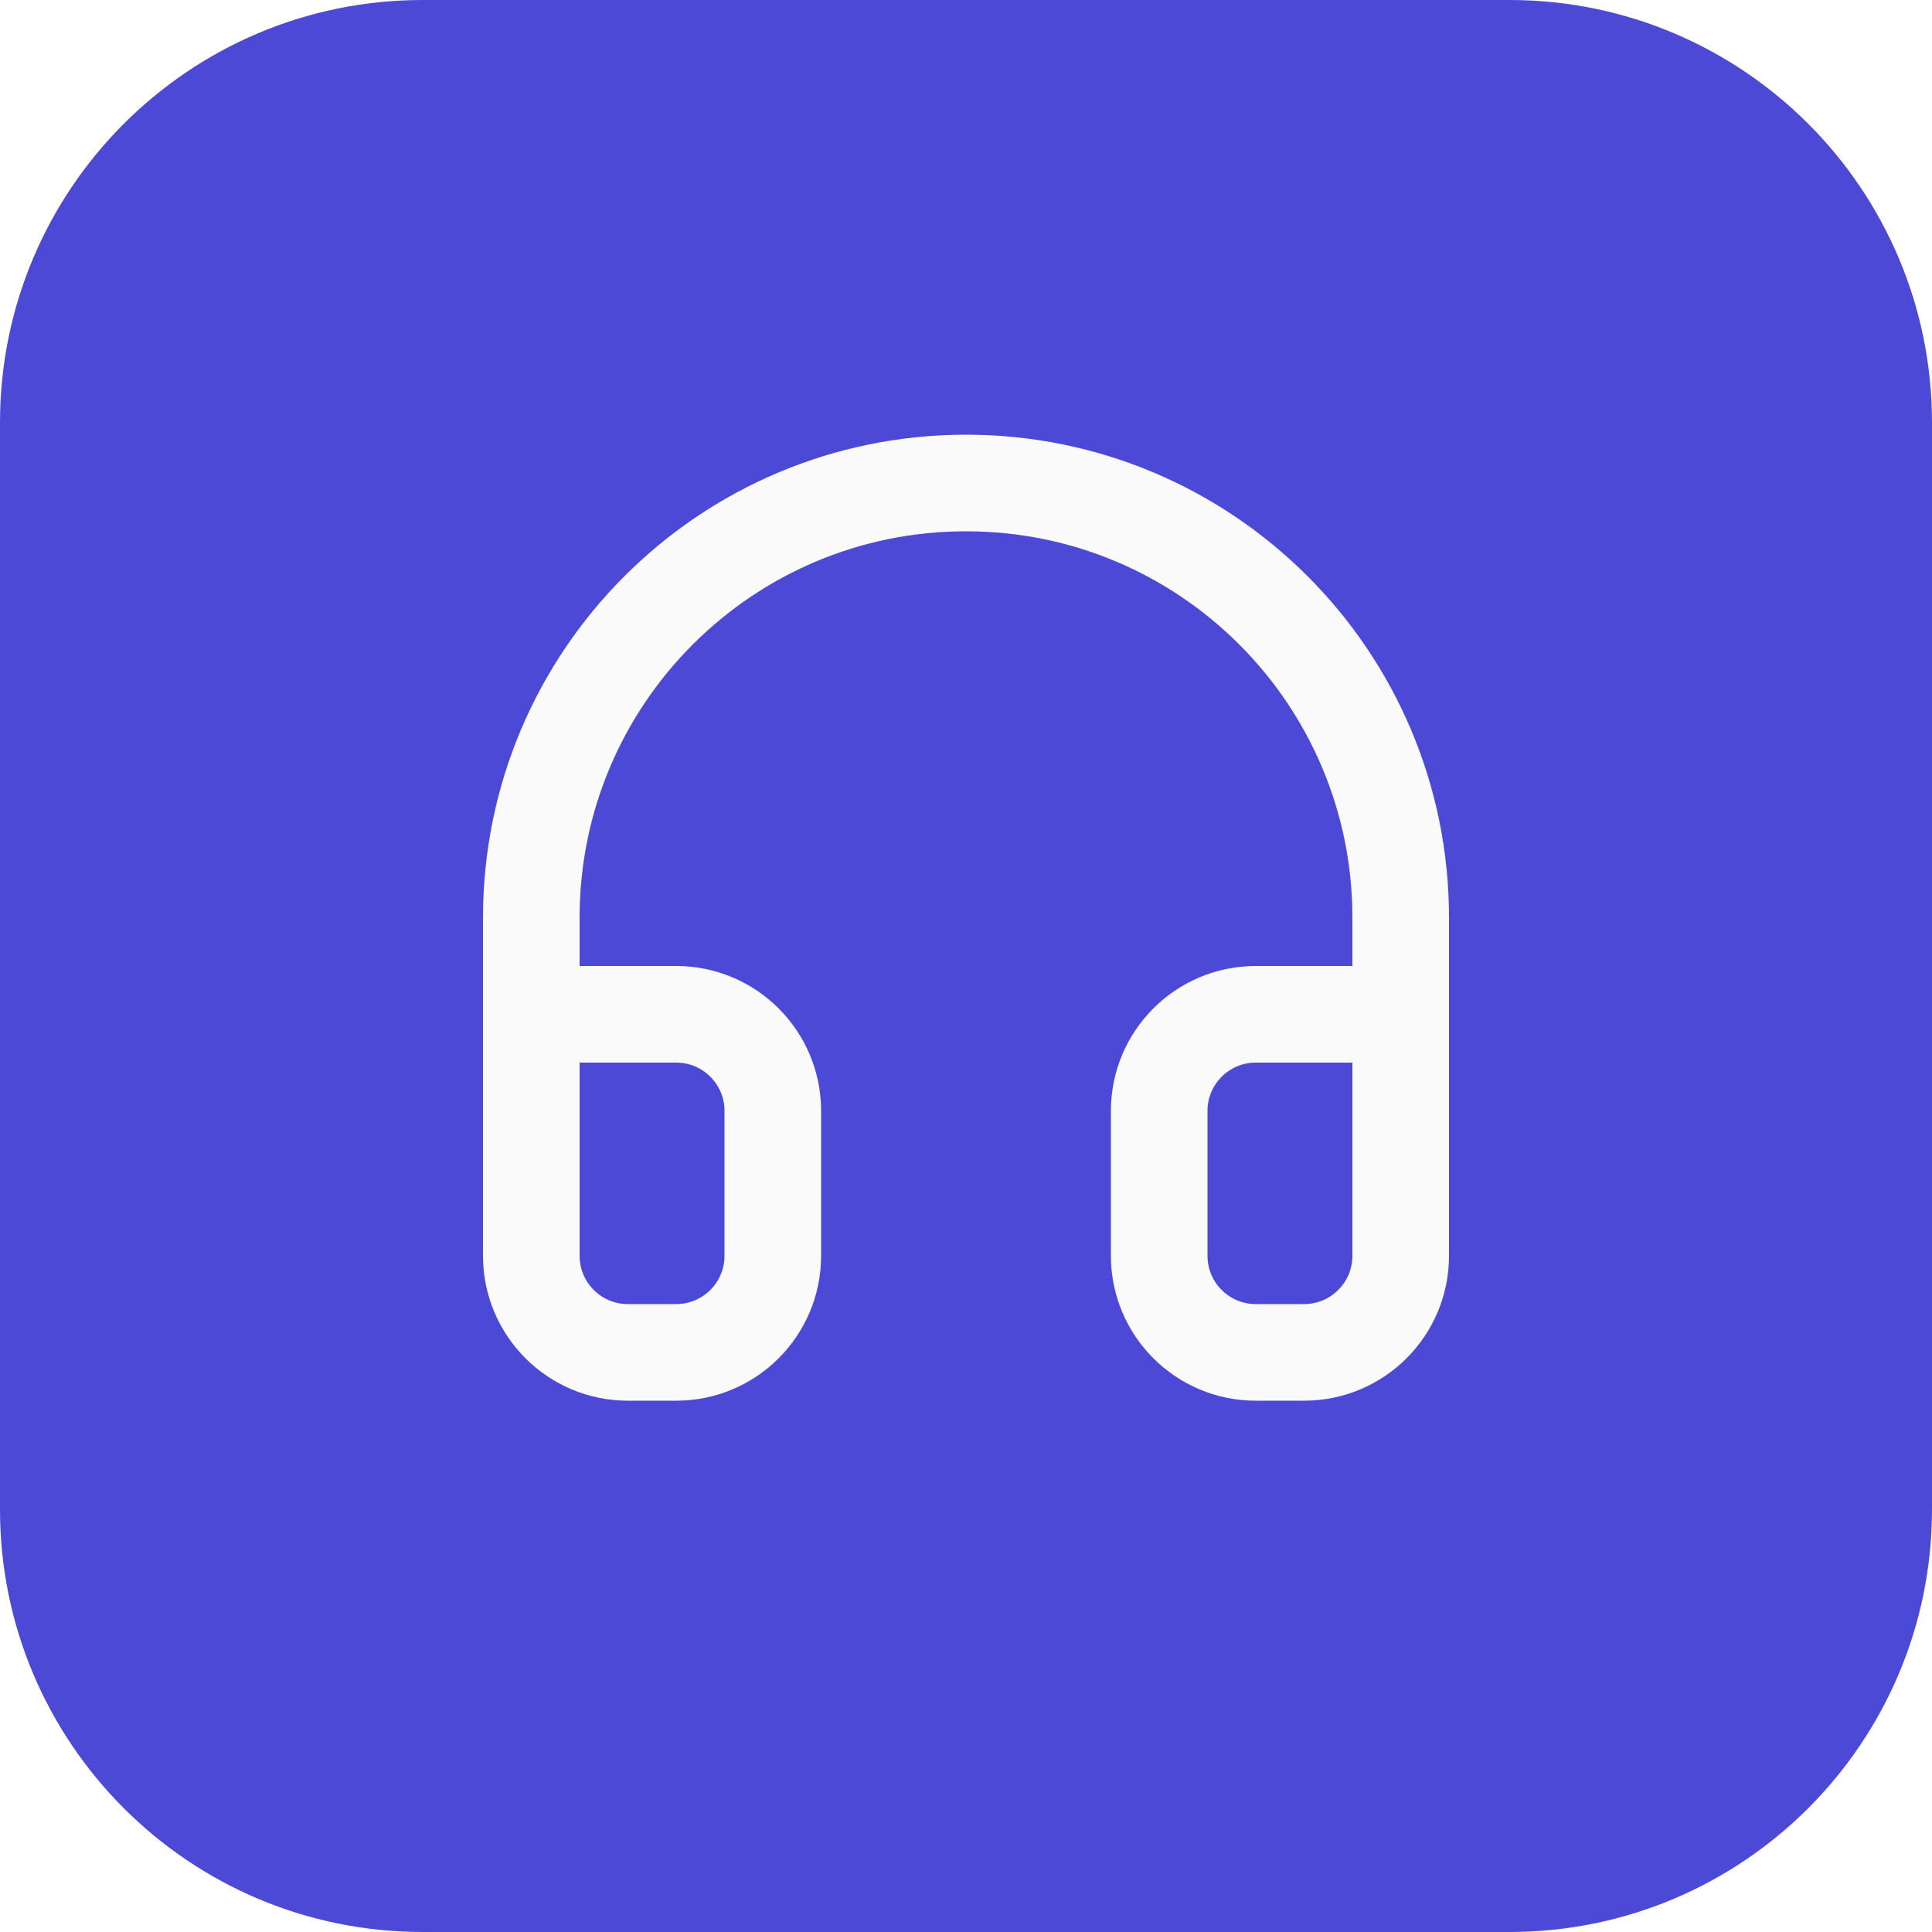
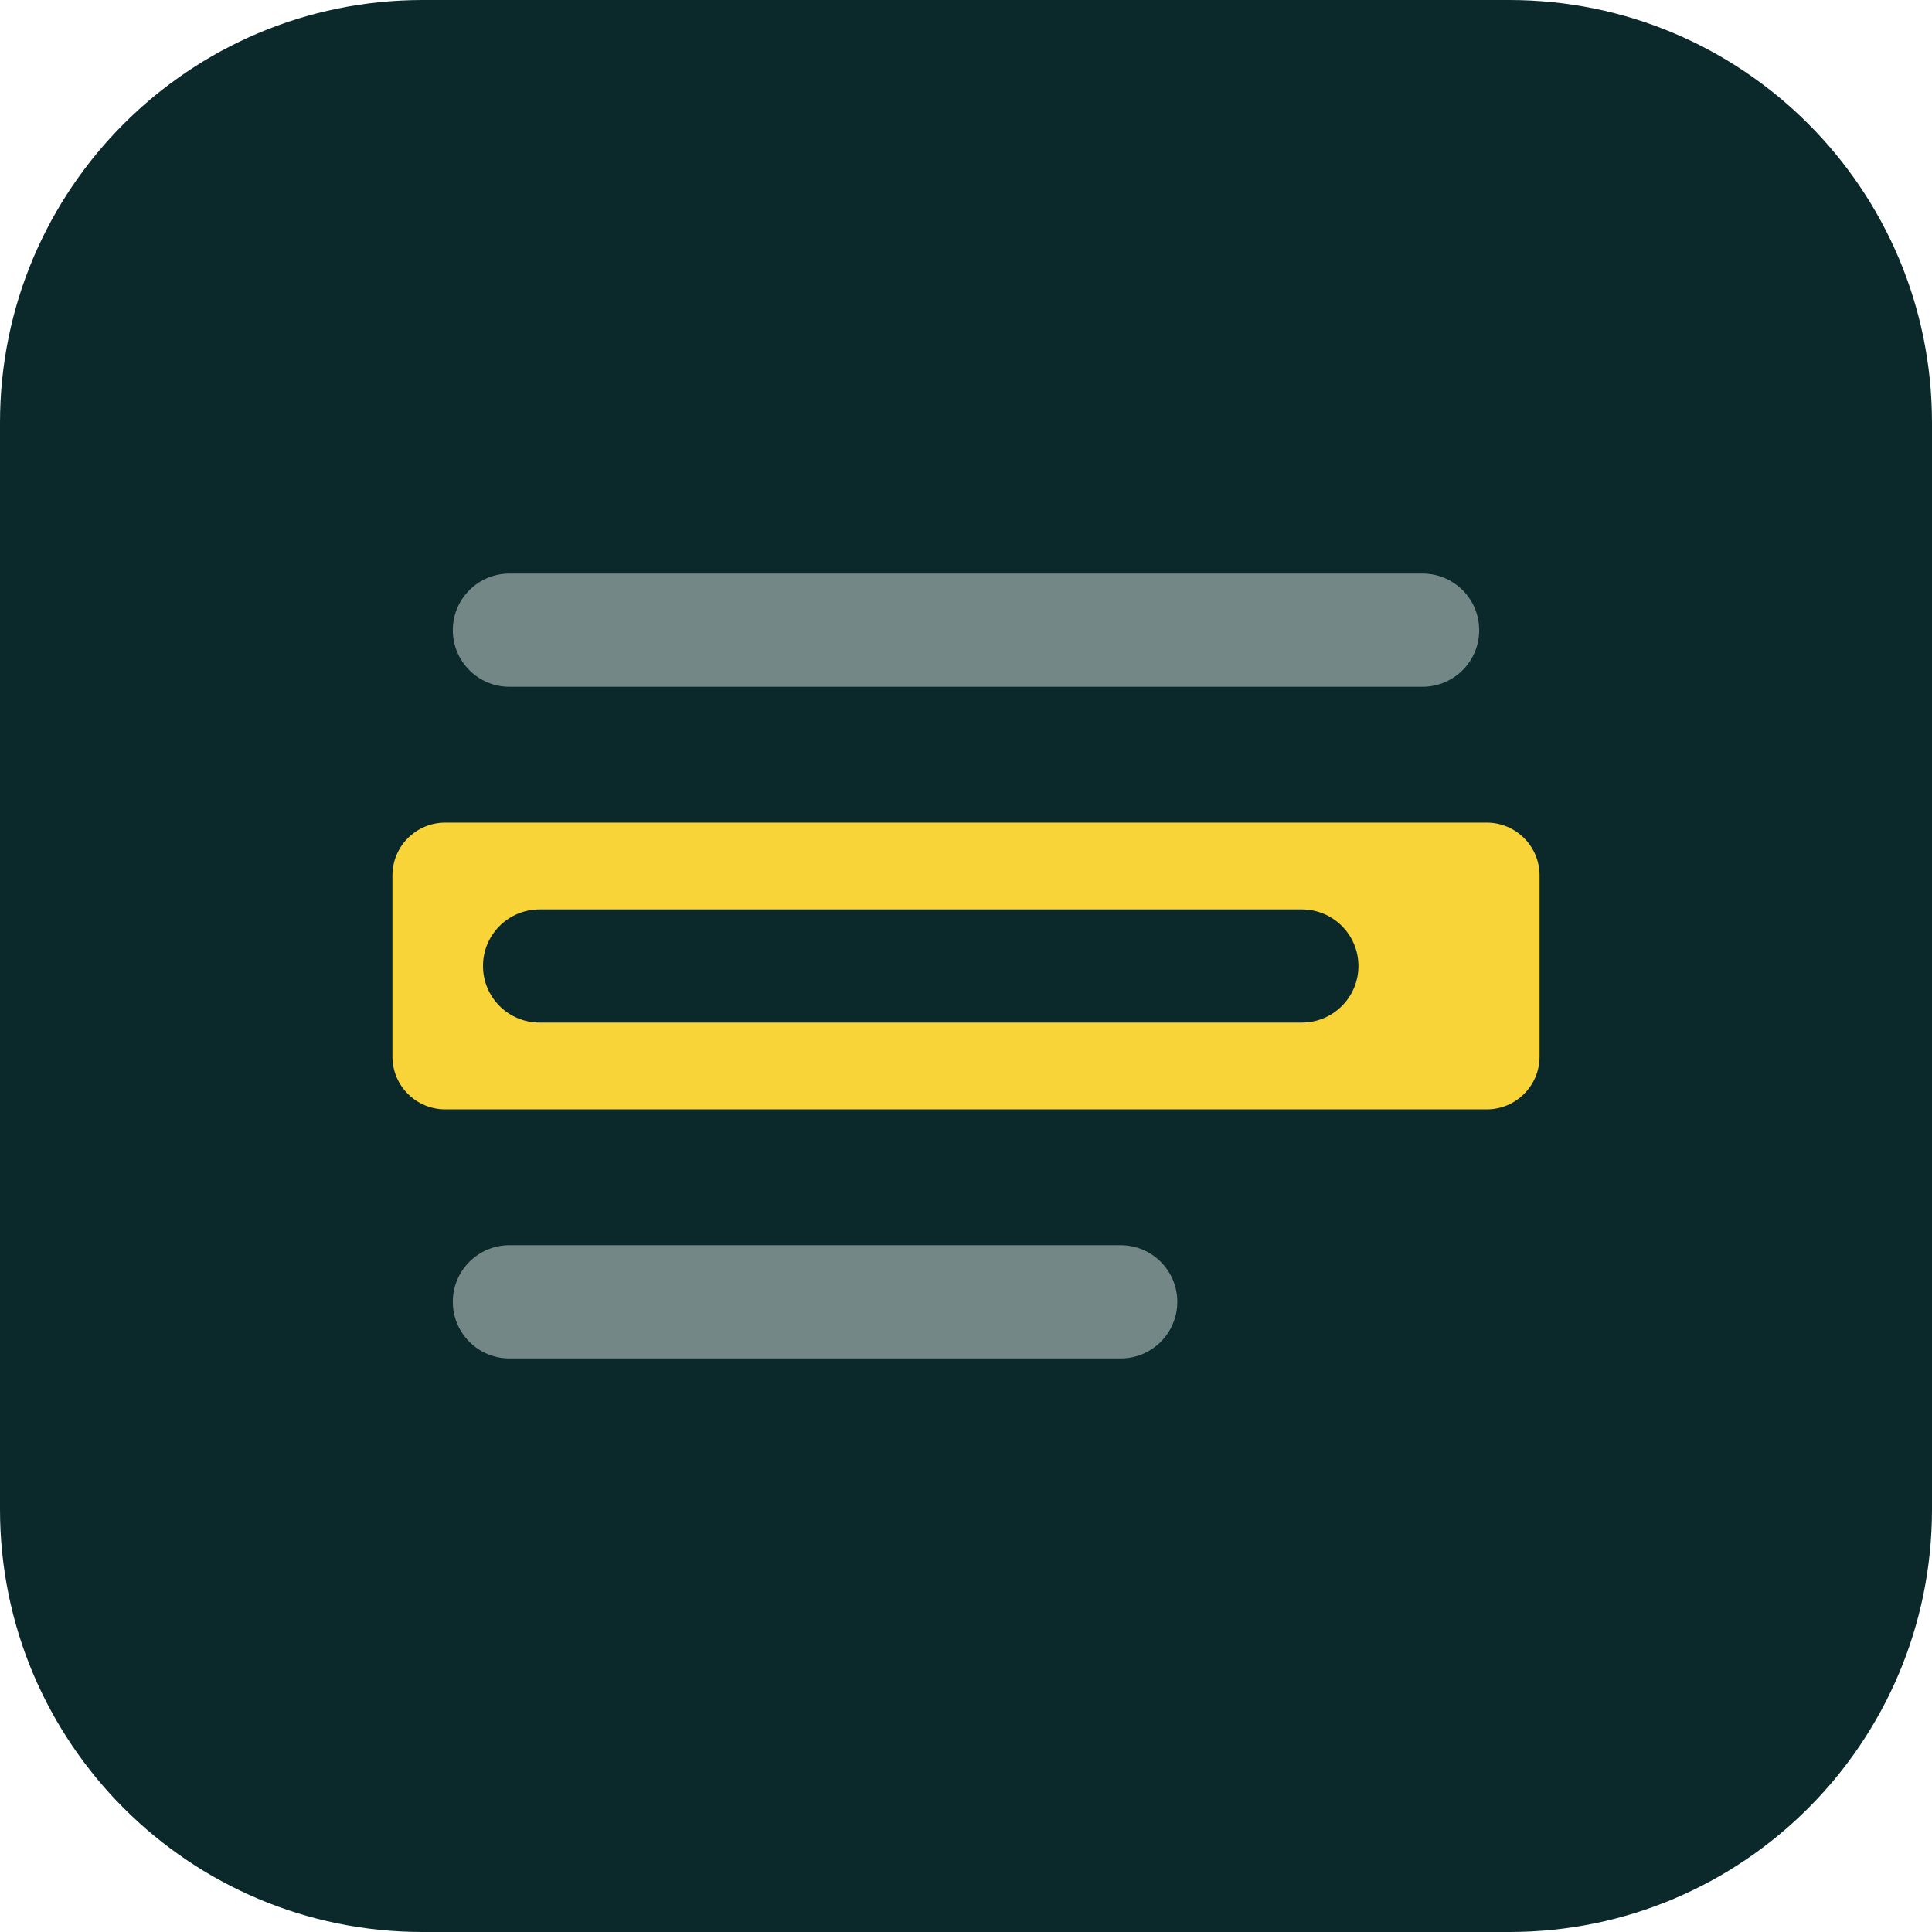
- <svg xmlns="http://www.w3.org/2000/svg" viewBox="0 0 512 512">
-   <rect width="512" height="512" rx="112" fill="#4d49d7" />
-   <path transform="translate(102.4 89.6) scale(12.8)" fill="none" stroke="#fafafa" stroke-width="2" stroke-linecap="round" stroke-linejoin="round" d="M3 14h3a2 2 0 0 1 2 2v3a2 2 0 0 1-2 2H5a2 2 0 0 1-2-2v-7a9 9 0 0 1 18 0v7a2 2 0 0 1-2 2h-1a2 2 0 0 1-2-2v-3a2 2 0 0 1 2-2h3" />
+ <svg xmlns="http://www.w3.org/2000/svg" viewBox="0 0 512 512" role="img" aria-label="A line of text under a highlighter mark">
+   <rect width="512" height="512" rx="112" fill="#0b292b" />
+   <rect x="120" y="152" width="272" height="30" rx="15" fill="#f4f9f7" opacity=".45" />
+   <rect x="104" y="218" width="304" height="76" rx="14" fill="#f8d438" />
+   <rect x="128" y="241" width="232" height="30" rx="15" fill="#0b292b" />
+   <rect x="120" y="330" width="192" height="30" rx="15" fill="#f4f9f7" opacity=".45" />
</svg>
